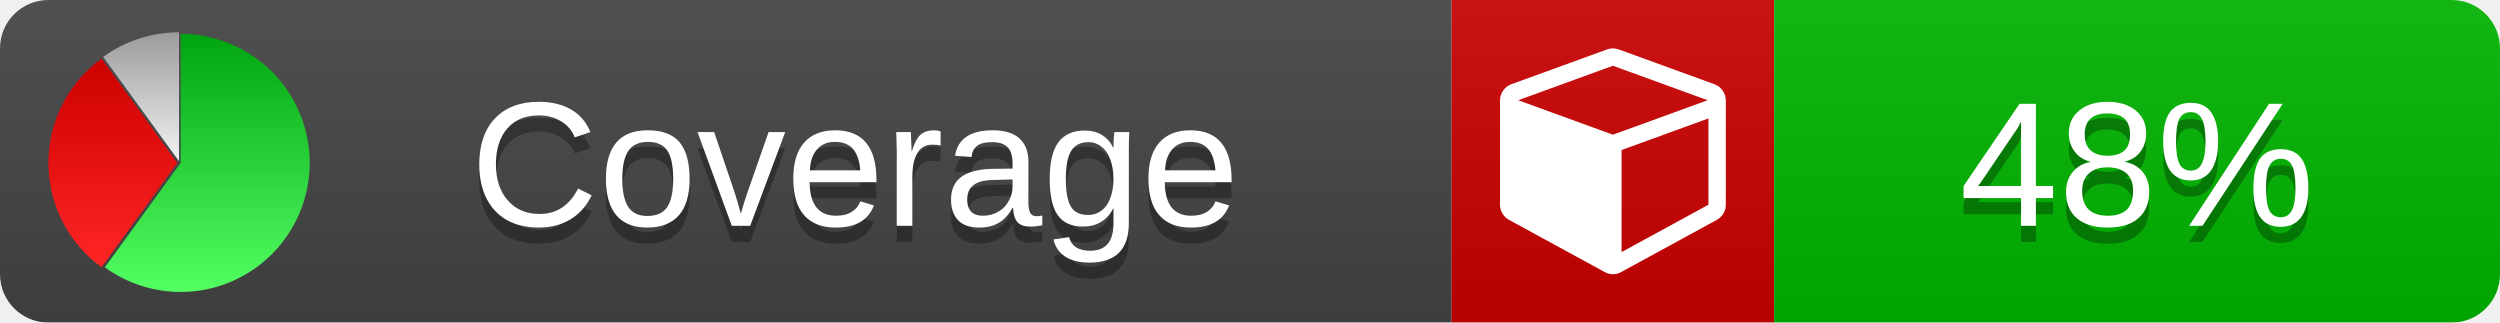
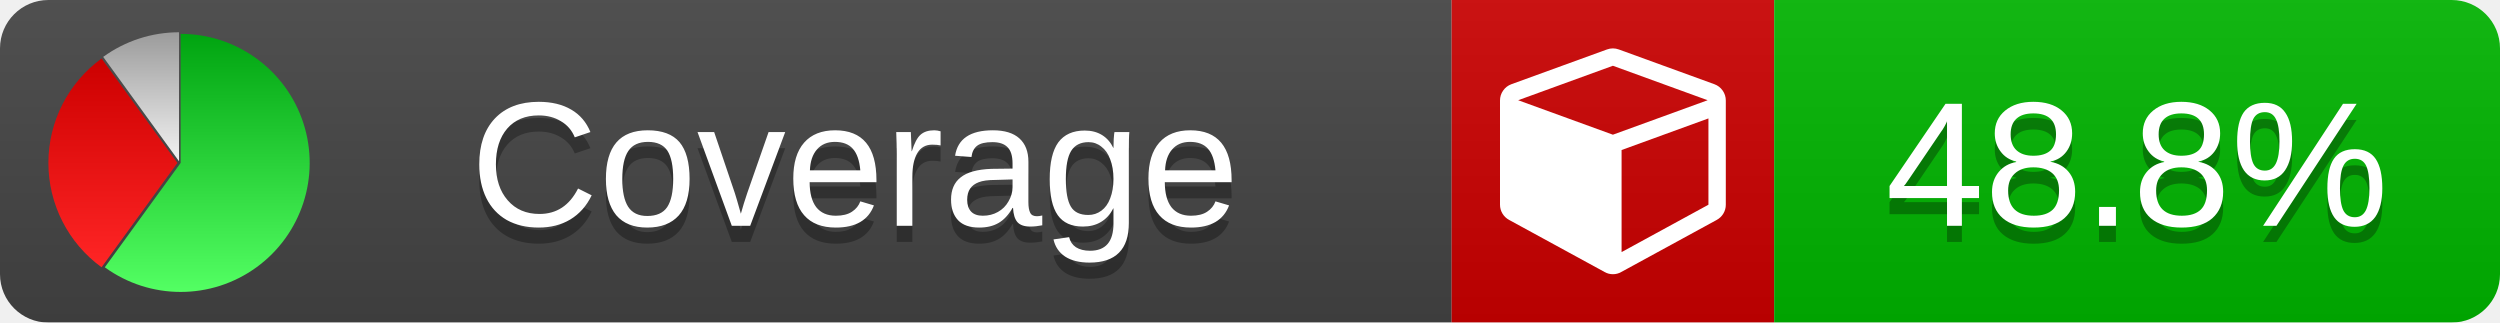
<svg xmlns="http://www.w3.org/2000/svg" xmlns:xlink="http://www.w3.org/1999/xlink" width="155" height="20">
  <style type="text/css">
          
            @keyframes fade1 {
                0% { visibility: visible; opacity: 1; }
               27% { visibility: visible; opacity: 1; }
               33% { visibility: hidden; opacity: 0; }
               60% { visibility: hidden; opacity: 0; }
               66% { visibility: hidden; opacity: 0; }
               93% { visibility: hidden; opacity: 0; }
              100% { visibility: visible; opacity: 1; }
            }
            @keyframes fade2 {
                0% { visibility: hidden; opacity: 0; }
               27% { visibility: hidden; opacity: 0; }
               33% { visibility: visible; opacity: 1; }
               60% { visibility: visible; opacity: 1; }
               66% { visibility: hidden; opacity: 0; }
               93% { visibility: hidden; opacity: 0; }
              100% { visibility: hidden; opacity: 0; }
            }
            @keyframes fade3 {
                0% { visibility: hidden; opacity: 0; }
               27% { visibility: hidden; opacity: 0; }
               33% { visibility: hidden; opacity: 0; }
               60% { visibility: hidden; opacity: 0; }
               66% { visibility: visible; opacity: 1; }
               93% { visibility: visible; opacity: 1; }
              100% { visibility: hidden; opacity: 0; }
            }
            .linecoverage {
                animation-duration: 15s;
                animation-name: fade1;
                animation-iteration-count: infinite;
            }
            .branchcoverage {
                animation-duration: 15s;
                animation-name: fade2;
                animation-iteration-count: infinite;
            }
            .methodcoverage {
                animation-duration: 15s;
                animation-name: fade3;
                animation-iteration-count: infinite;
            }
          
    </style>
  <defs>
    <linearGradient id="gradient" x2="0" y2="100%">
      <stop offset="0" stop-color="#bbb" stop-opacity=".1" />
      <stop offset="1" stop-opacity=".1" />
    </linearGradient>
    <linearGradient id="green" x2="0" y2="100%">
      <stop offset="0" stop-color="#00A410" />
      <stop offset="1" stop-color="#53FF63" />
    </linearGradient>
    <linearGradient id="red" x2="0" y2="100%">
      <stop offset="0" stop-color="#C00" />
      <stop offset="1" stop-color="#FF2525" />
    </linearGradient>
    <linearGradient id="gray" x2="0" y2="100%">
      <stop offset="0" stop-color="#9B9B9B" />
      <stop offset="1" stop-color="#F3F3F3" />
    </linearGradient>
    <mask id="mask">
      <rect width="155" height="20" rx="3" fill="#fff" />
    </mask>
    <g id="icon">
      <path style="fill:url(#green);" d="M205,202.5 l0,-200 a200,200 0 1,1 -117.558,361.803 z" />
      <path style="fill:url(#red);" d="M200,202.5 l-117.558,161.803 a200,200 0 0,1 0,-323.607 z" />
      <path style="fill:url(#gray);" d="M202.5,200 l-117.558,-161.803 a200,200 0 0,1 117.558,-38.196 z" />
    </g>
  </defs>
  <g mask="url(#mask)">
    <rect x="0" y="0" width="90" height="20" fill="#444" />
    <rect x="90" y="0" width="20" height="20" fill="#c00" />
    <rect x="110" y="0" width="45" height="20" fill="#00B600" />
    <rect x="0" y="0" width="155" height="20" fill="url(#gradient)" />
  </g>
  <g>
    <path class="" fill="#fff" d="m 100.538,15.629 5.385,-2.936 v -5.351 l -5.385,1.96 z M 100,8.351 105.873,6.214 100,4.077 94.127,6.214 Z m 7,-2.12 v 6.462 q 0,0.294 -0.151,0.547 -0.151,0.252 -0.412,0.395 l -5.923,3.231 q -0.236,0.135 -0.513,0.135 -0.278,0 -0.513,-0.135 l -5.923,-3.231 Q 93.303,13.492 93.151,13.239 93,12.987 93,12.692 v -6.462 q 0,-0.337 0.194,-0.614 0.194,-0.278 0.513,-0.395 l 5.923,-2.154 q 0.185,-0.067 0.37,-0.067 0.185,0 0.37,0.067 l 5.923,2.154 q 0.32,0.118 0.513,0.395 Q 107,5.894 107,6.231 Z" />
  </g>
  <g fill="#fff" text-anchor="middle" font-family="Verdana,Arial,Geneva,sans-serif" font-size="11">
    <a xlink:href="https://github.com/danielpalme/ReportGenerator" target="_top">
      <use xlink:href="#icon" transform="translate(3,2) scale(.04)" />
    </a>
    <text x="53" y="15" fill="#010101" fill-opacity=".3">Coverage</text>
    <text x="53" y="14" fill="#fff">Coverage</text>
-     <text class="" x="132.5" y="15" fill="#010101" fill-opacity=".3">48%</text>
-     <text class="" x="132.5" y="14">48%</text>
+     <text class="" x="132.5" y="15" fill="#010101" fill-opacity=".3">48.8%</text>
+     <text class="" x="132.5" y="14">48.8%</text>
  </g>
  <g>
    <rect class="" x="90" y="0" width="65" height="20" fill-opacity="0" />
  </g>
</svg>
